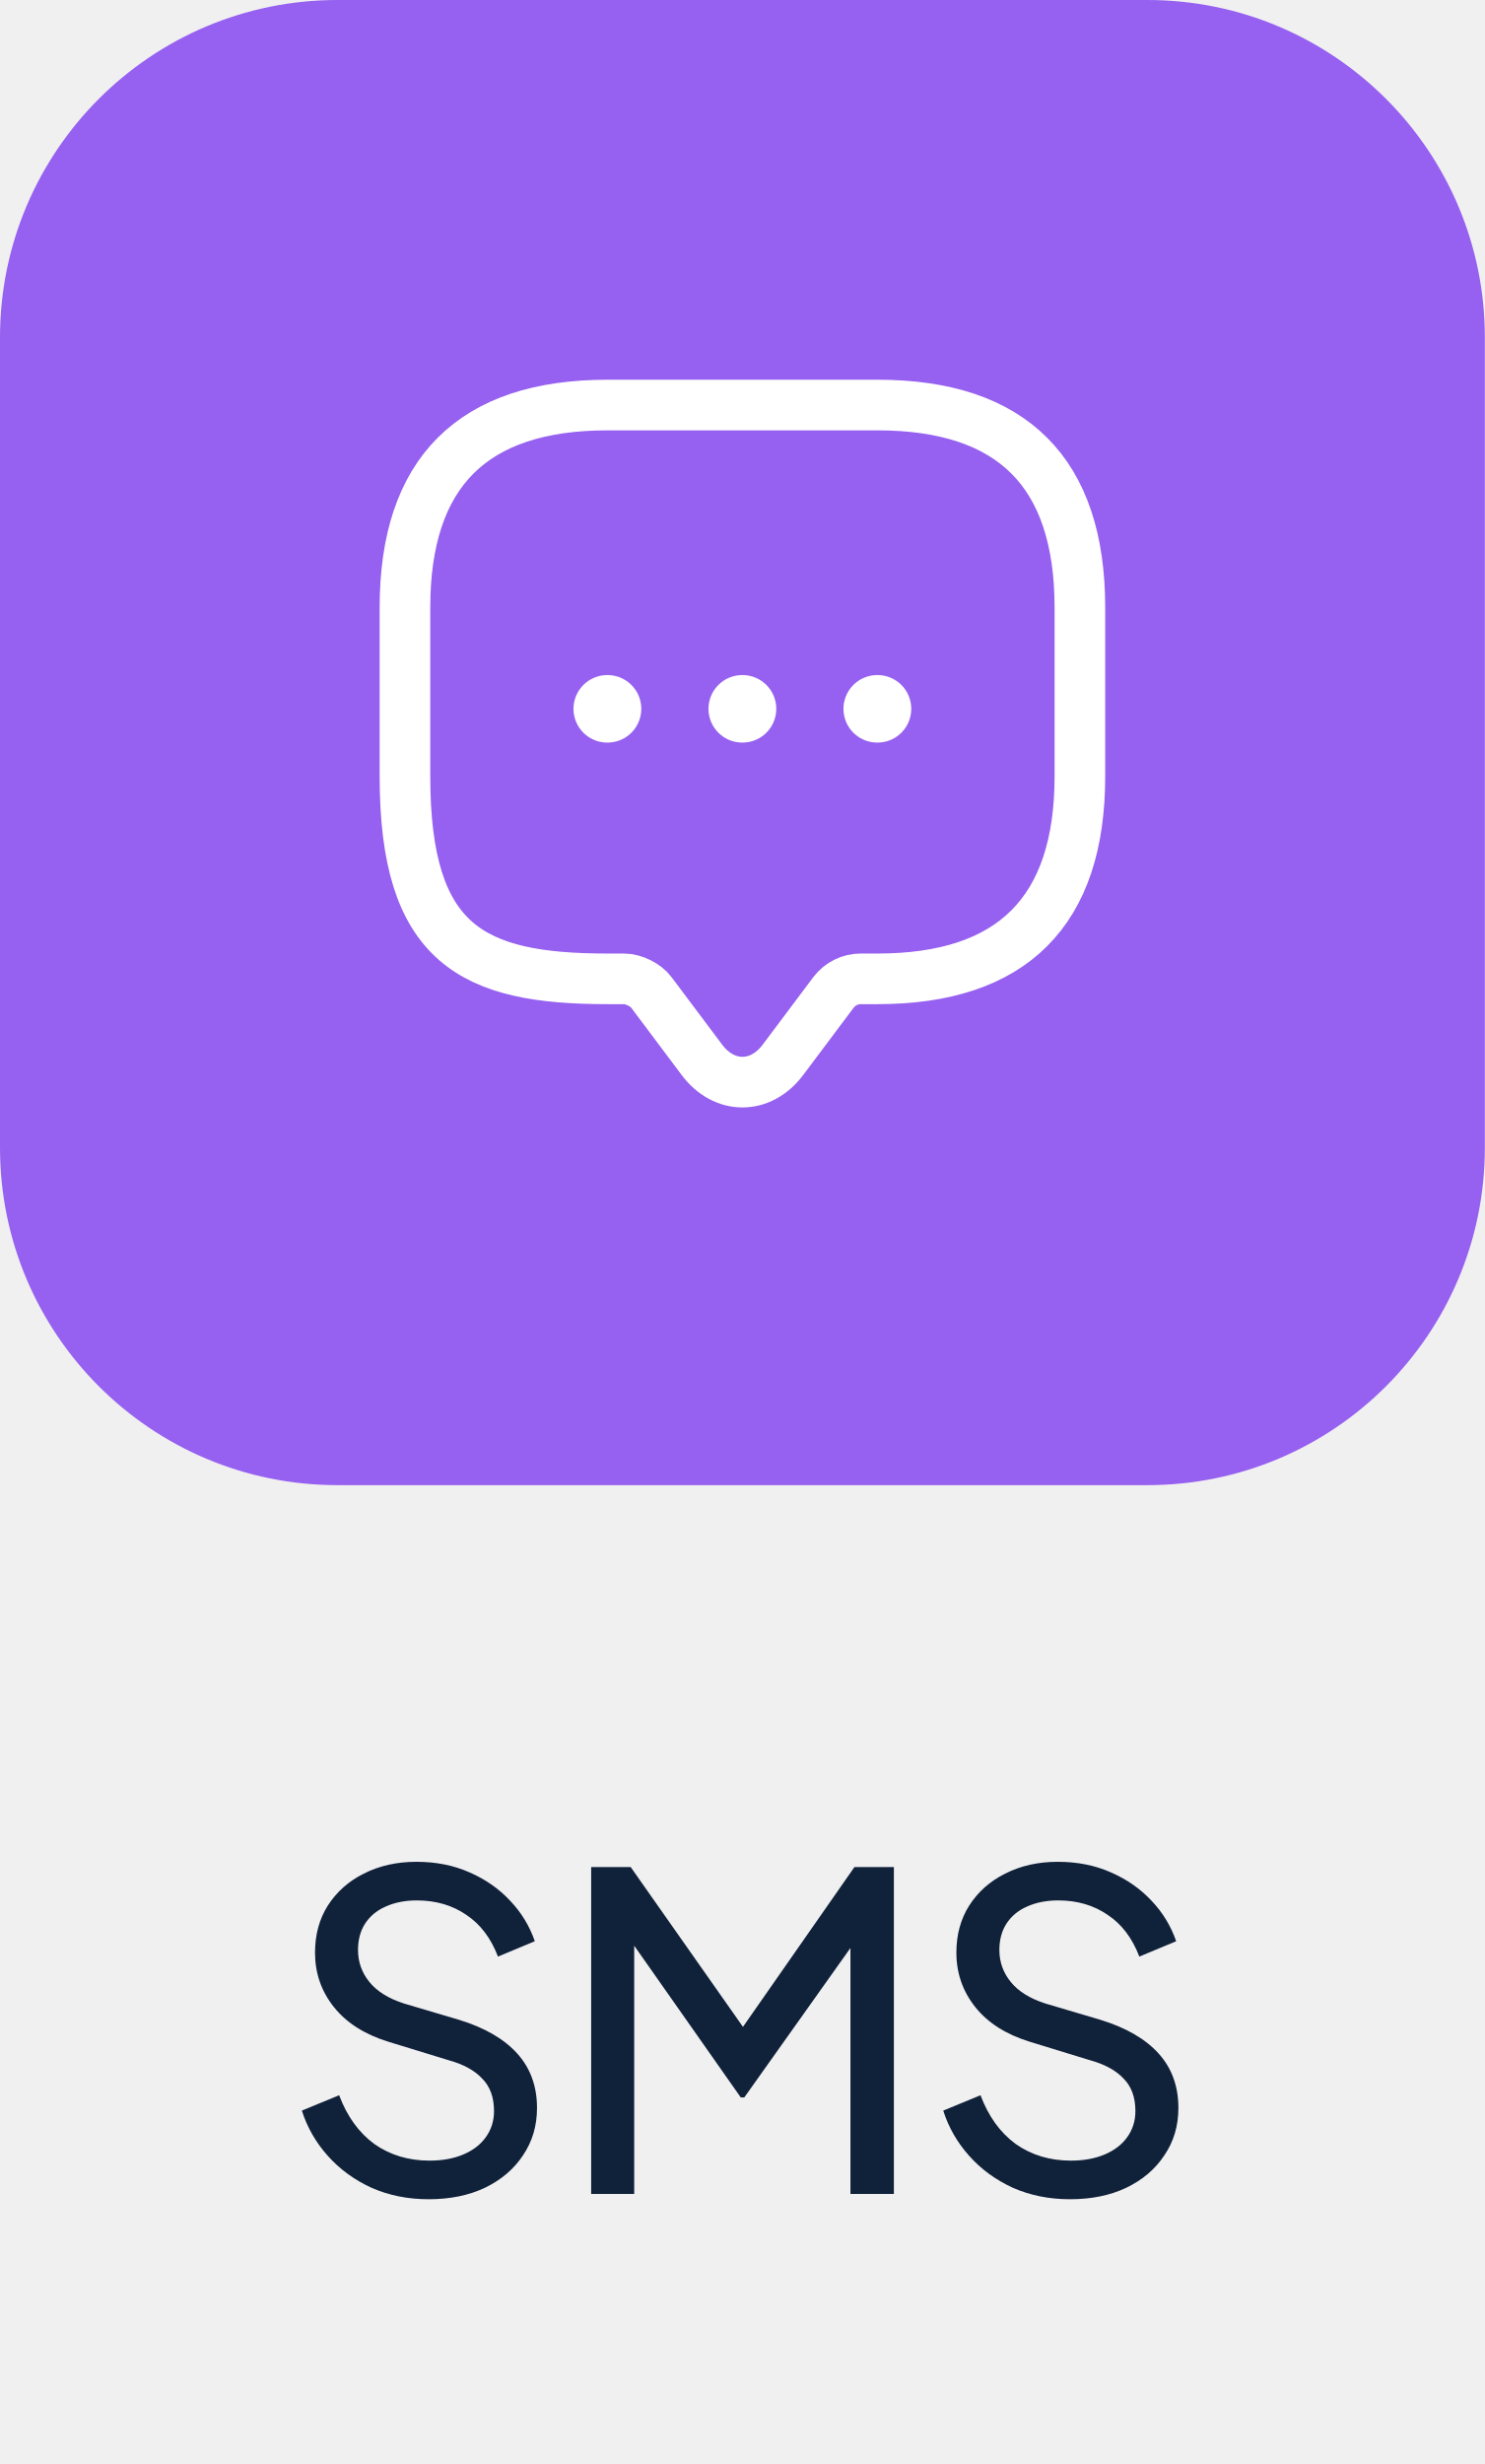
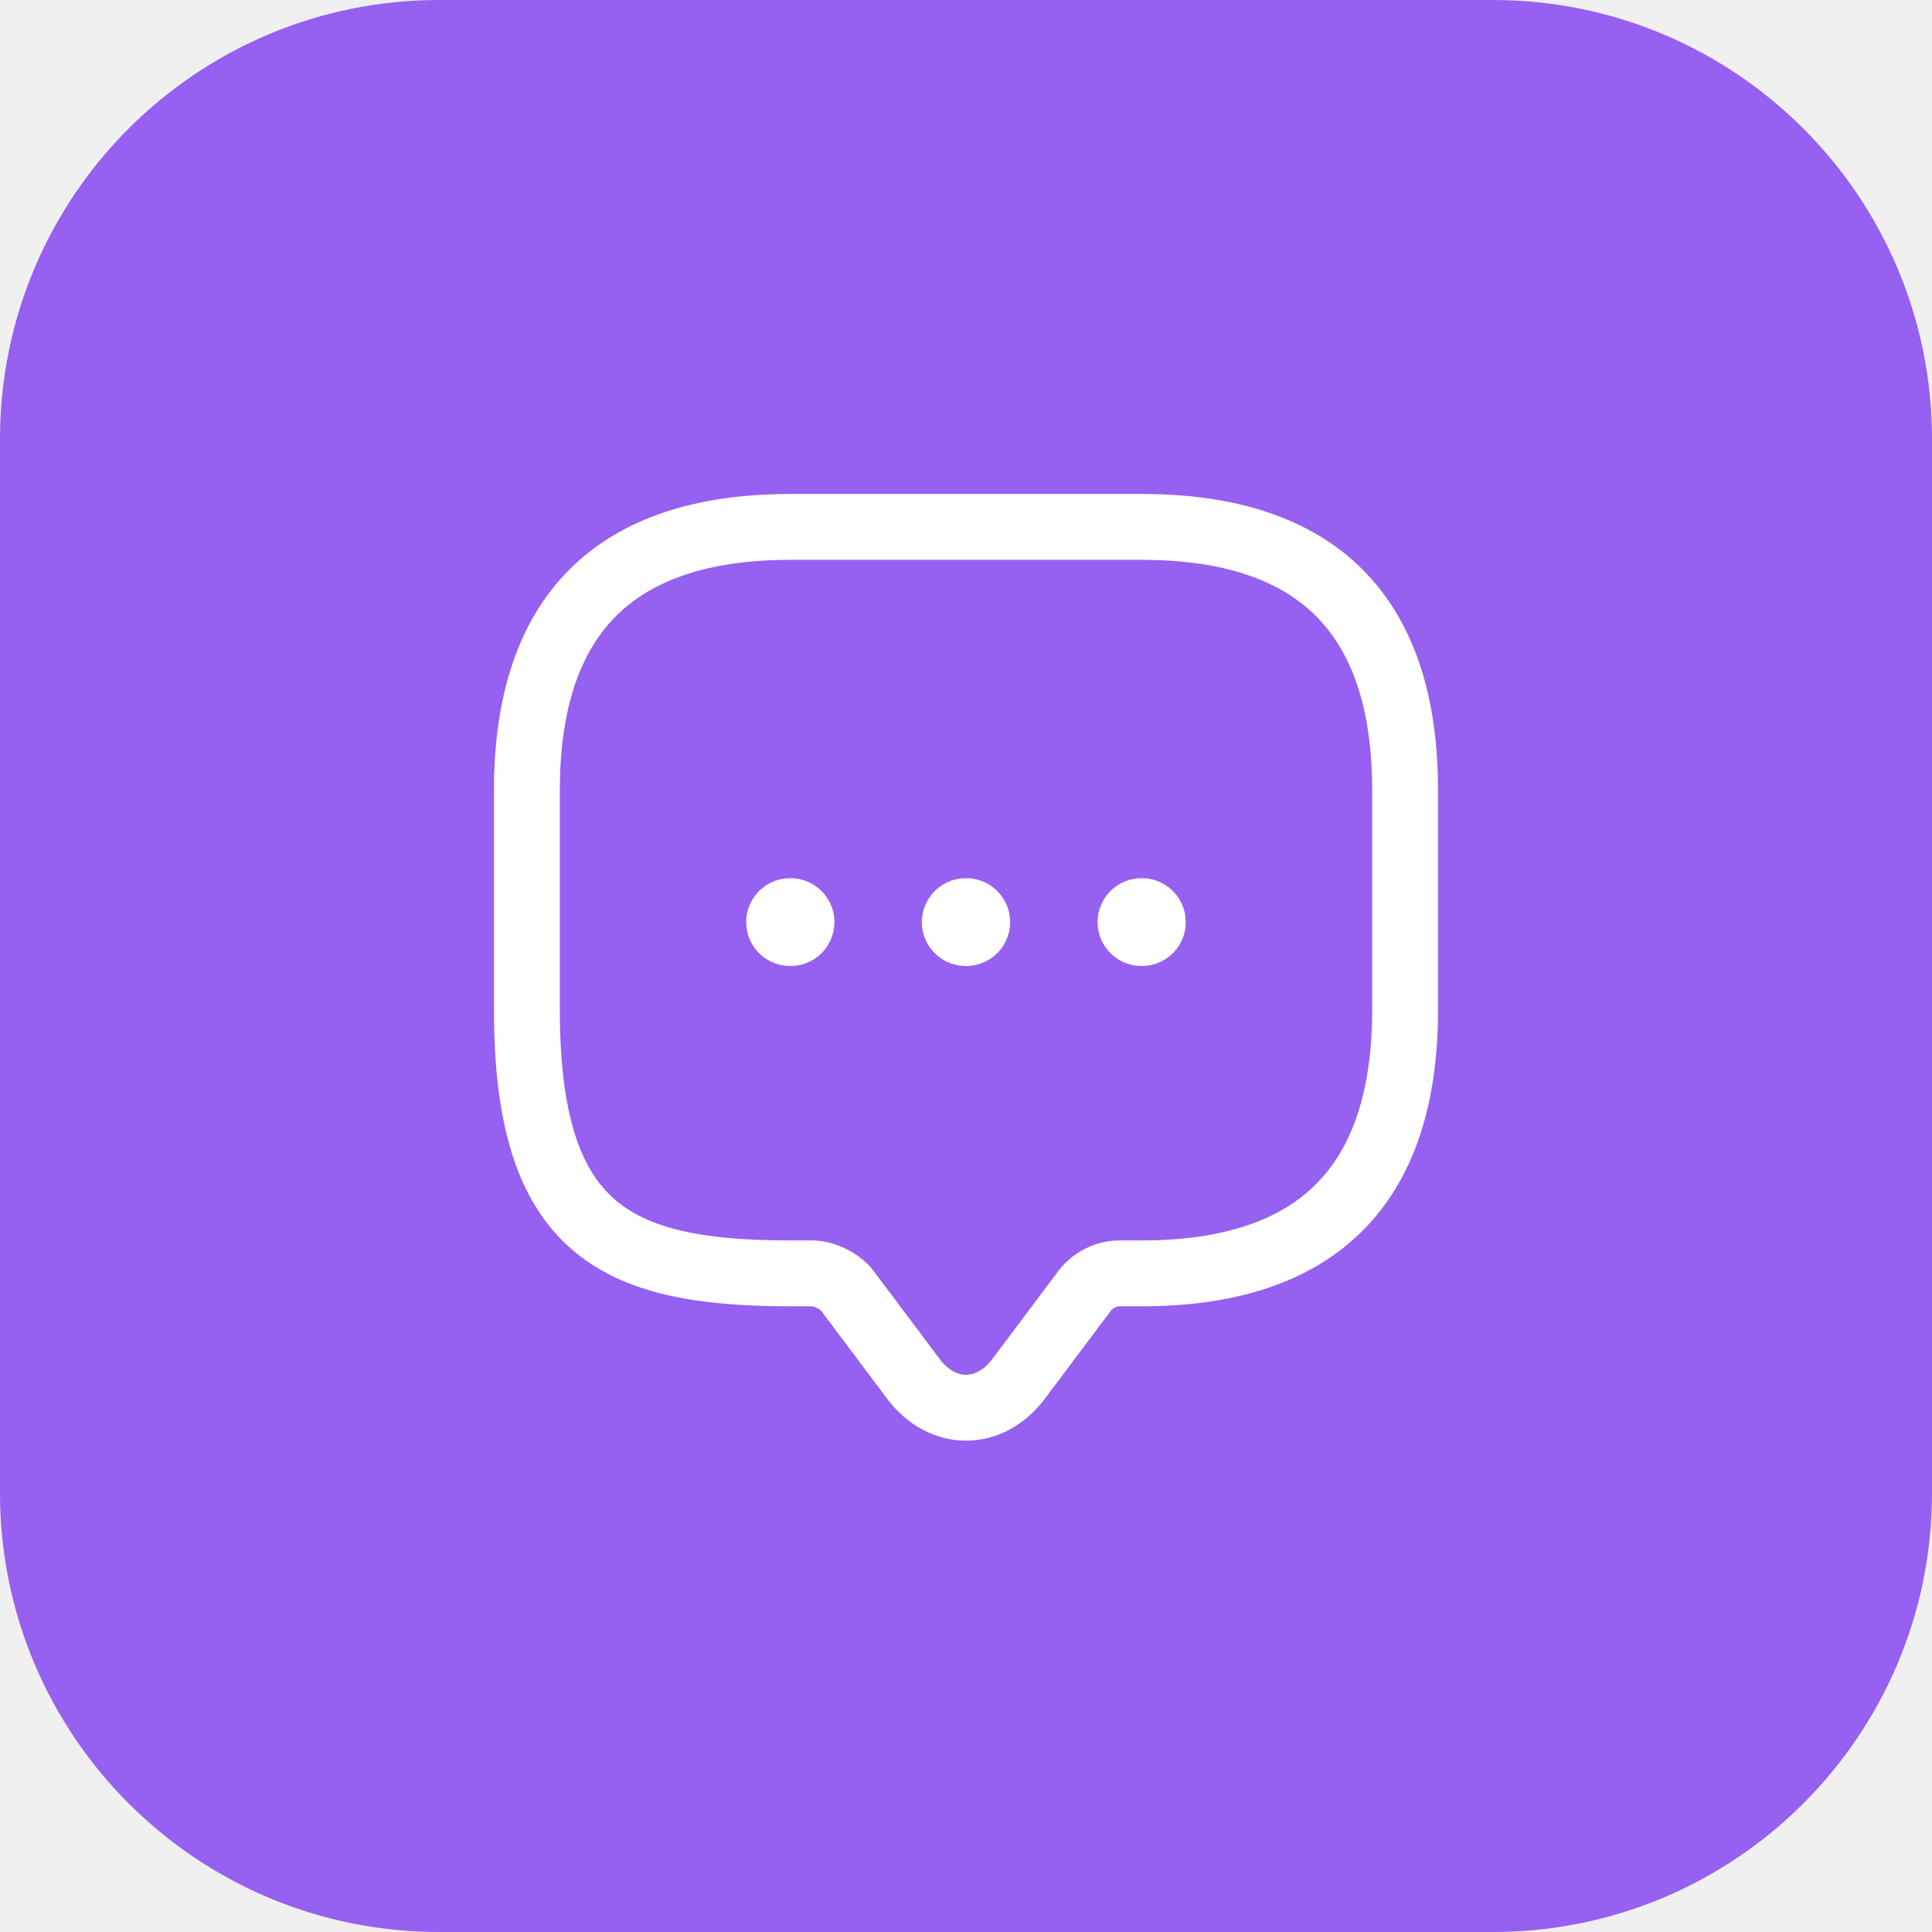
- <svg xmlns="http://www.w3.org/2000/svg" width="44" height="73" viewBox="0 0 44 73" fill="none">
+ <svg xmlns="http://www.w3.org/2000/svg" width="44" height="44" viewBox="0 0 44 44" fill="none">
  <rect width="44" height="44" rx="10" fill="#9660F0" />
  <path d="M18.5 29H18C14 29 12 28 12 23V18C12 14 14 12 18 12H26C30 12 32 14 32 18V23C32 27 30 29 26 29H25.5C25.19 29 24.89 29.15 24.7 29.4L23.2 31.4C22.54 32.28 21.46 32.28 20.8 31.4L19.3 29.4C19.14 29.18 18.77 29 18.5 29Z" stroke="white" stroke-width="1.5" stroke-miterlimit="10" stroke-linecap="round" stroke-linejoin="round" />
-   <path d="M25.994 21H26.003" stroke="white" stroke-width="2" stroke-linecap="round" stroke-linejoin="round" />
-   <path d="M21.994 21H22.003" stroke="white" stroke-width="2" stroke-linecap="round" stroke-linejoin="round" />
+   <path d="M25.997 21H26.005" stroke="white" stroke-width="2" stroke-linecap="round" stroke-linejoin="round" />
+   <path d="M21.995 21H22.005" stroke="white" stroke-width="2" stroke-linecap="round" stroke-linejoin="round" />
  <path d="M17.994 21H18.003" stroke="white" stroke-width="2" stroke-linecap="round" stroke-linejoin="round" />
-   <path d="M12.702 65.156C12.087 65.156 11.524 65.043 11.012 64.818C10.501 64.584 10.068 64.268 9.712 63.869C9.357 63.47 9.101 63.024 8.945 62.53L10.05 62.075C10.284 62.699 10.631 63.18 11.09 63.518C11.558 63.847 12.104 64.012 12.728 64.012C13.11 64.012 13.443 63.951 13.729 63.83C14.015 63.709 14.236 63.54 14.392 63.323C14.557 63.098 14.639 62.838 14.639 62.543C14.639 62.136 14.522 61.815 14.288 61.581C14.063 61.338 13.729 61.156 13.287 61.035L11.506 60.489C10.804 60.272 10.267 59.93 9.894 59.462C9.521 58.994 9.335 58.457 9.335 57.85C9.335 57.321 9.461 56.858 9.712 56.459C9.972 56.052 10.328 55.735 10.778 55.51C11.238 55.276 11.758 55.159 12.338 55.159C12.919 55.159 13.443 55.263 13.911 55.471C14.388 55.679 14.791 55.961 15.12 56.316C15.45 56.663 15.692 57.061 15.848 57.512L14.756 57.967C14.548 57.421 14.236 57.009 13.82 56.732C13.404 56.446 12.915 56.303 12.351 56.303C12.005 56.303 11.697 56.364 11.428 56.485C11.168 56.598 10.964 56.767 10.817 56.992C10.678 57.209 10.609 57.469 10.609 57.772C10.609 58.127 10.722 58.444 10.947 58.721C11.172 58.998 11.515 59.211 11.974 59.358L13.599 59.839C14.362 60.073 14.938 60.407 15.328 60.84C15.718 61.273 15.913 61.811 15.913 62.452C15.913 62.981 15.774 63.449 15.497 63.856C15.229 64.263 14.851 64.584 14.366 64.818C13.889 65.043 13.335 65.156 12.702 65.156ZM17.518 65V55.315H18.689L22.316 60.476H21.718L25.319 55.315H26.488V65H25.201V56.927L25.657 57.07L22.055 62.14H21.951L18.39 57.07L18.793 56.927V65H17.518ZM31.707 65.156C31.092 65.156 30.529 65.043 30.017 64.818C29.506 64.584 29.073 64.268 28.718 63.869C28.362 63.47 28.107 63.024 27.951 62.53L29.055 62.075C29.29 62.699 29.636 63.18 30.096 63.518C30.564 63.847 31.11 64.012 31.733 64.012C32.115 64.012 32.449 63.951 32.734 63.83C33.02 63.709 33.242 63.54 33.398 63.323C33.562 63.098 33.645 62.838 33.645 62.543C33.645 62.136 33.528 61.815 33.294 61.581C33.068 61.338 32.734 61.156 32.292 61.035L30.512 60.489C29.809 60.272 29.272 59.93 28.899 59.462C28.527 58.994 28.34 58.457 28.34 57.85C28.34 57.321 28.466 56.858 28.718 56.459C28.977 56.052 29.333 55.735 29.784 55.51C30.243 55.276 30.763 55.159 31.343 55.159C31.924 55.159 32.449 55.263 32.916 55.471C33.393 55.679 33.796 55.961 34.126 56.316C34.455 56.663 34.697 57.061 34.853 57.512L33.761 57.967C33.553 57.421 33.242 57.009 32.825 56.732C32.41 56.446 31.92 56.303 31.357 56.303C31.01 56.303 30.702 56.364 30.433 56.485C30.174 56.598 29.97 56.767 29.823 56.992C29.684 57.209 29.614 57.469 29.614 57.772C29.614 58.127 29.727 58.444 29.953 58.721C30.178 58.998 30.52 59.211 30.98 59.358L32.605 59.839C33.367 60.073 33.944 60.407 34.334 60.84C34.724 61.273 34.919 61.811 34.919 62.452C34.919 62.981 34.78 63.449 34.502 63.856C34.234 64.263 33.857 64.584 33.371 64.818C32.895 65.043 32.34 65.156 31.707 65.156Z" fill="#10213A" />
</svg>
